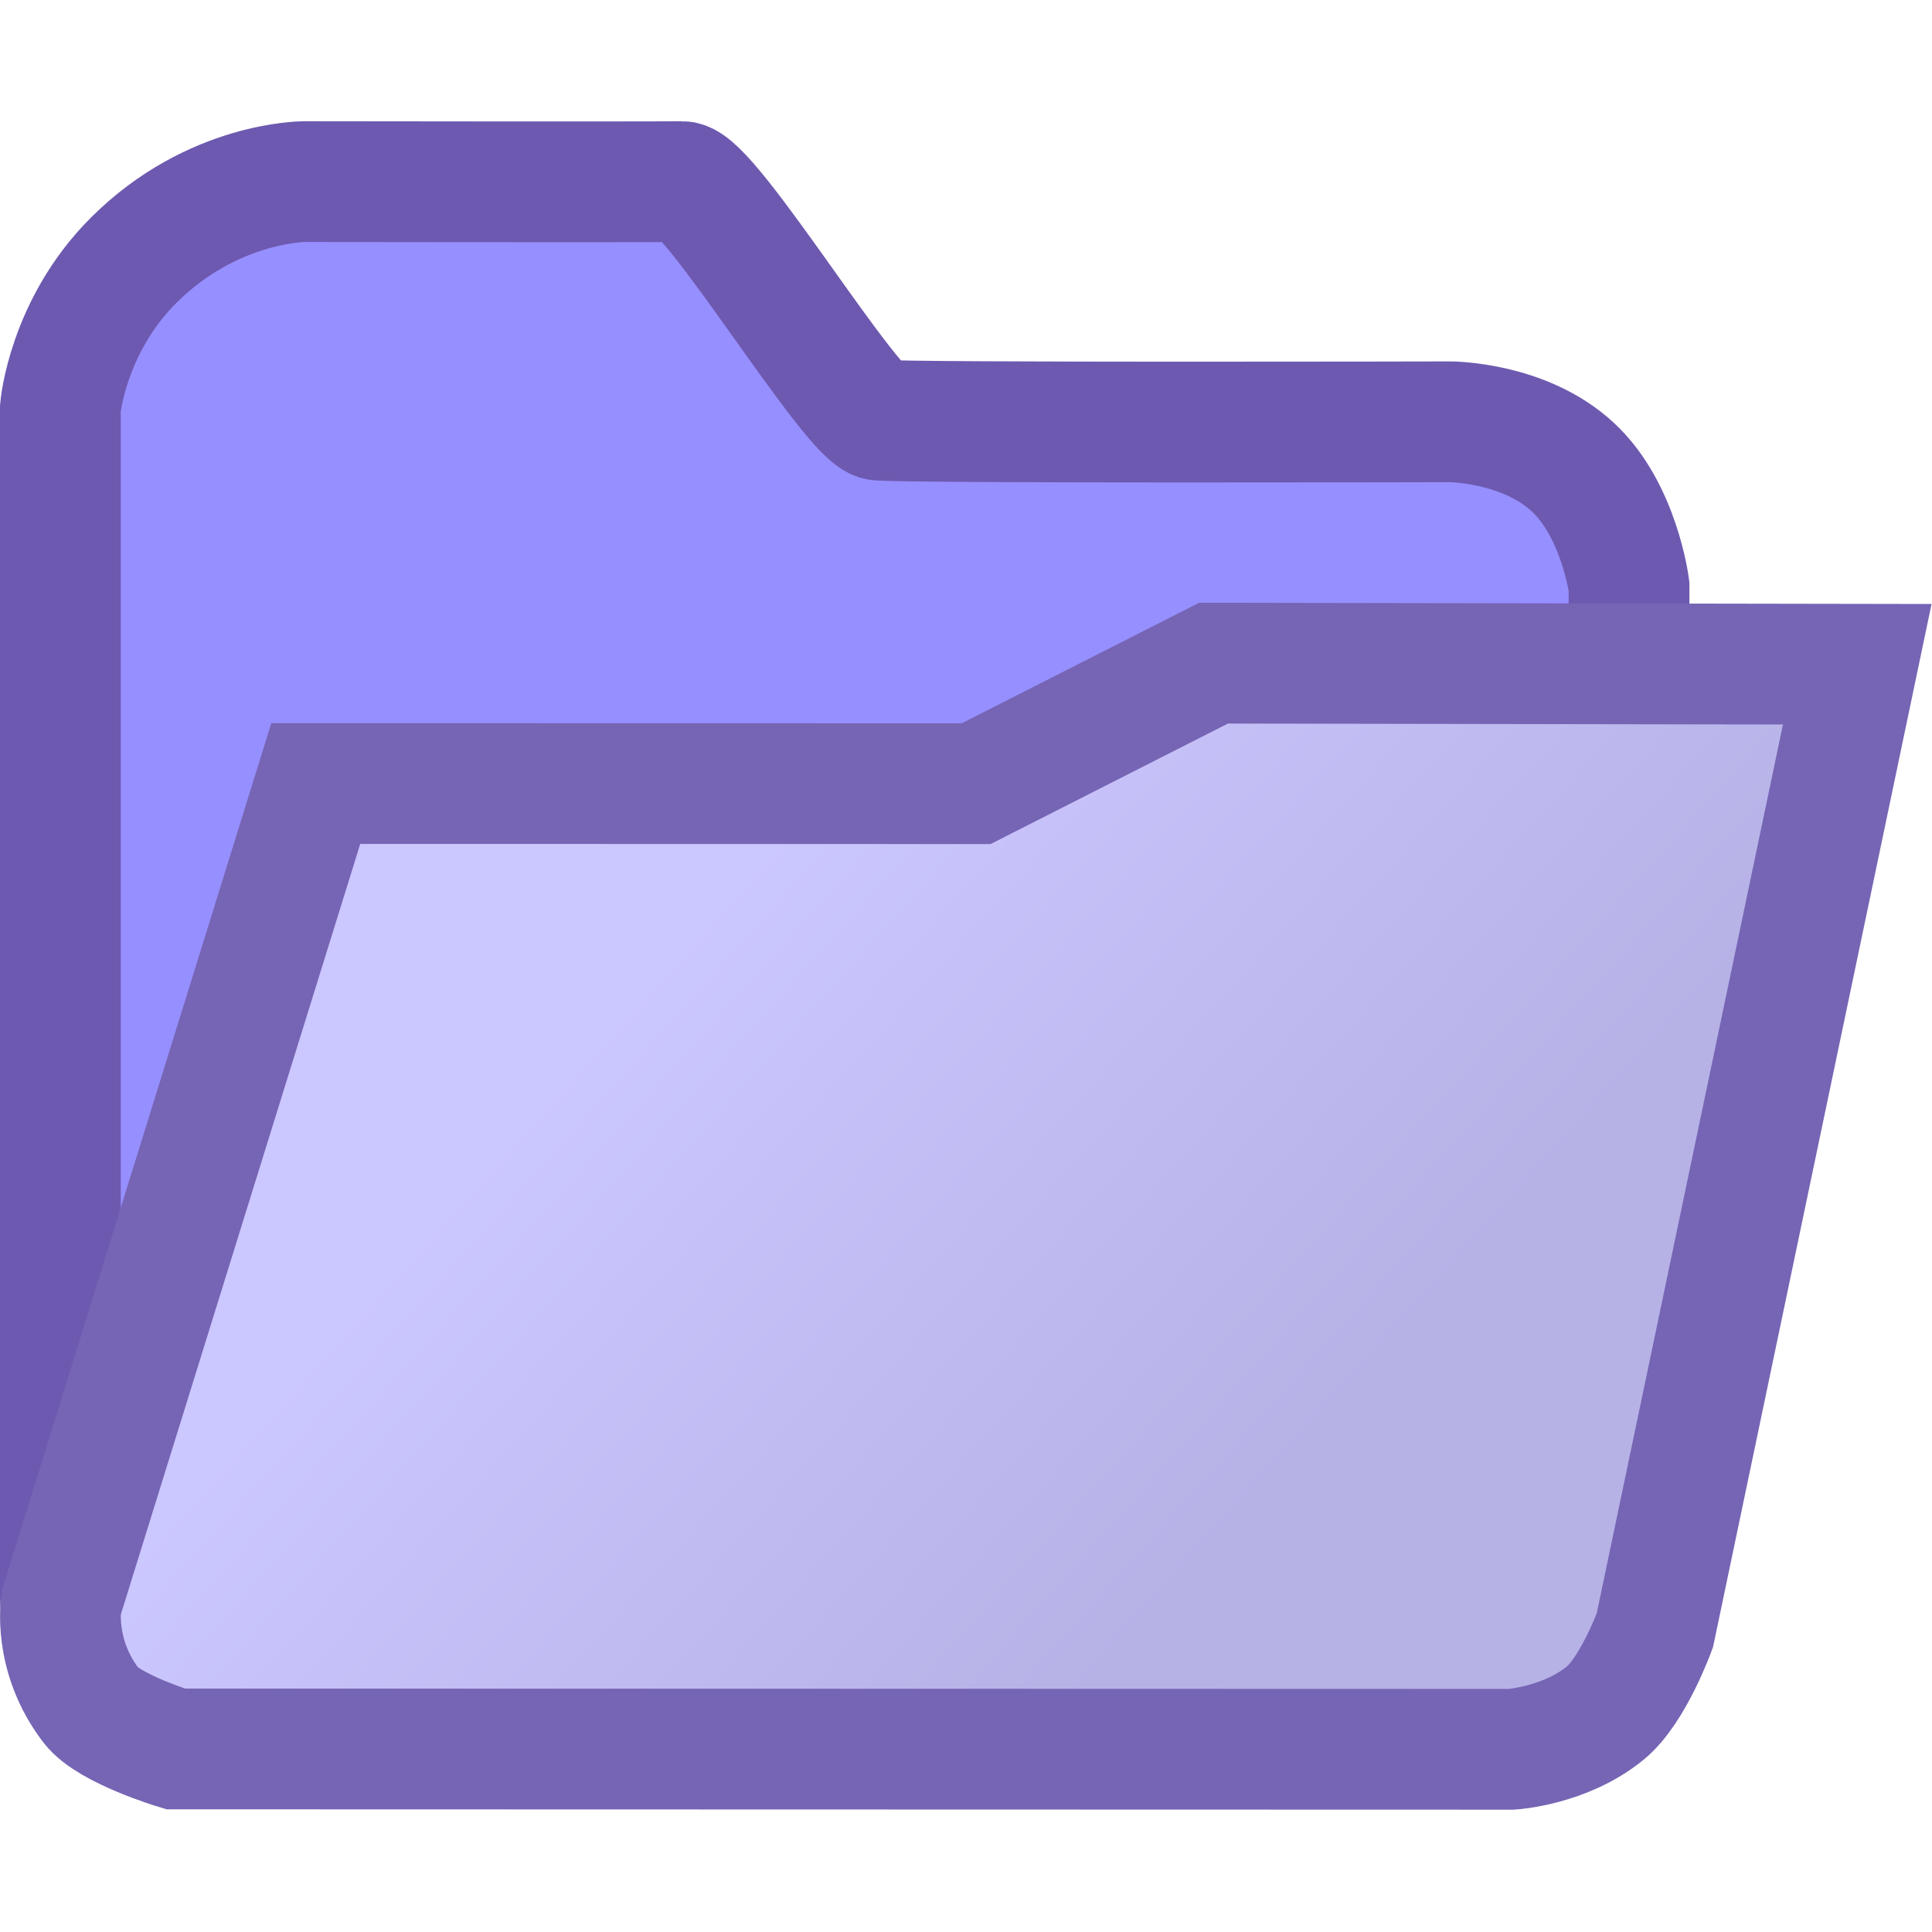
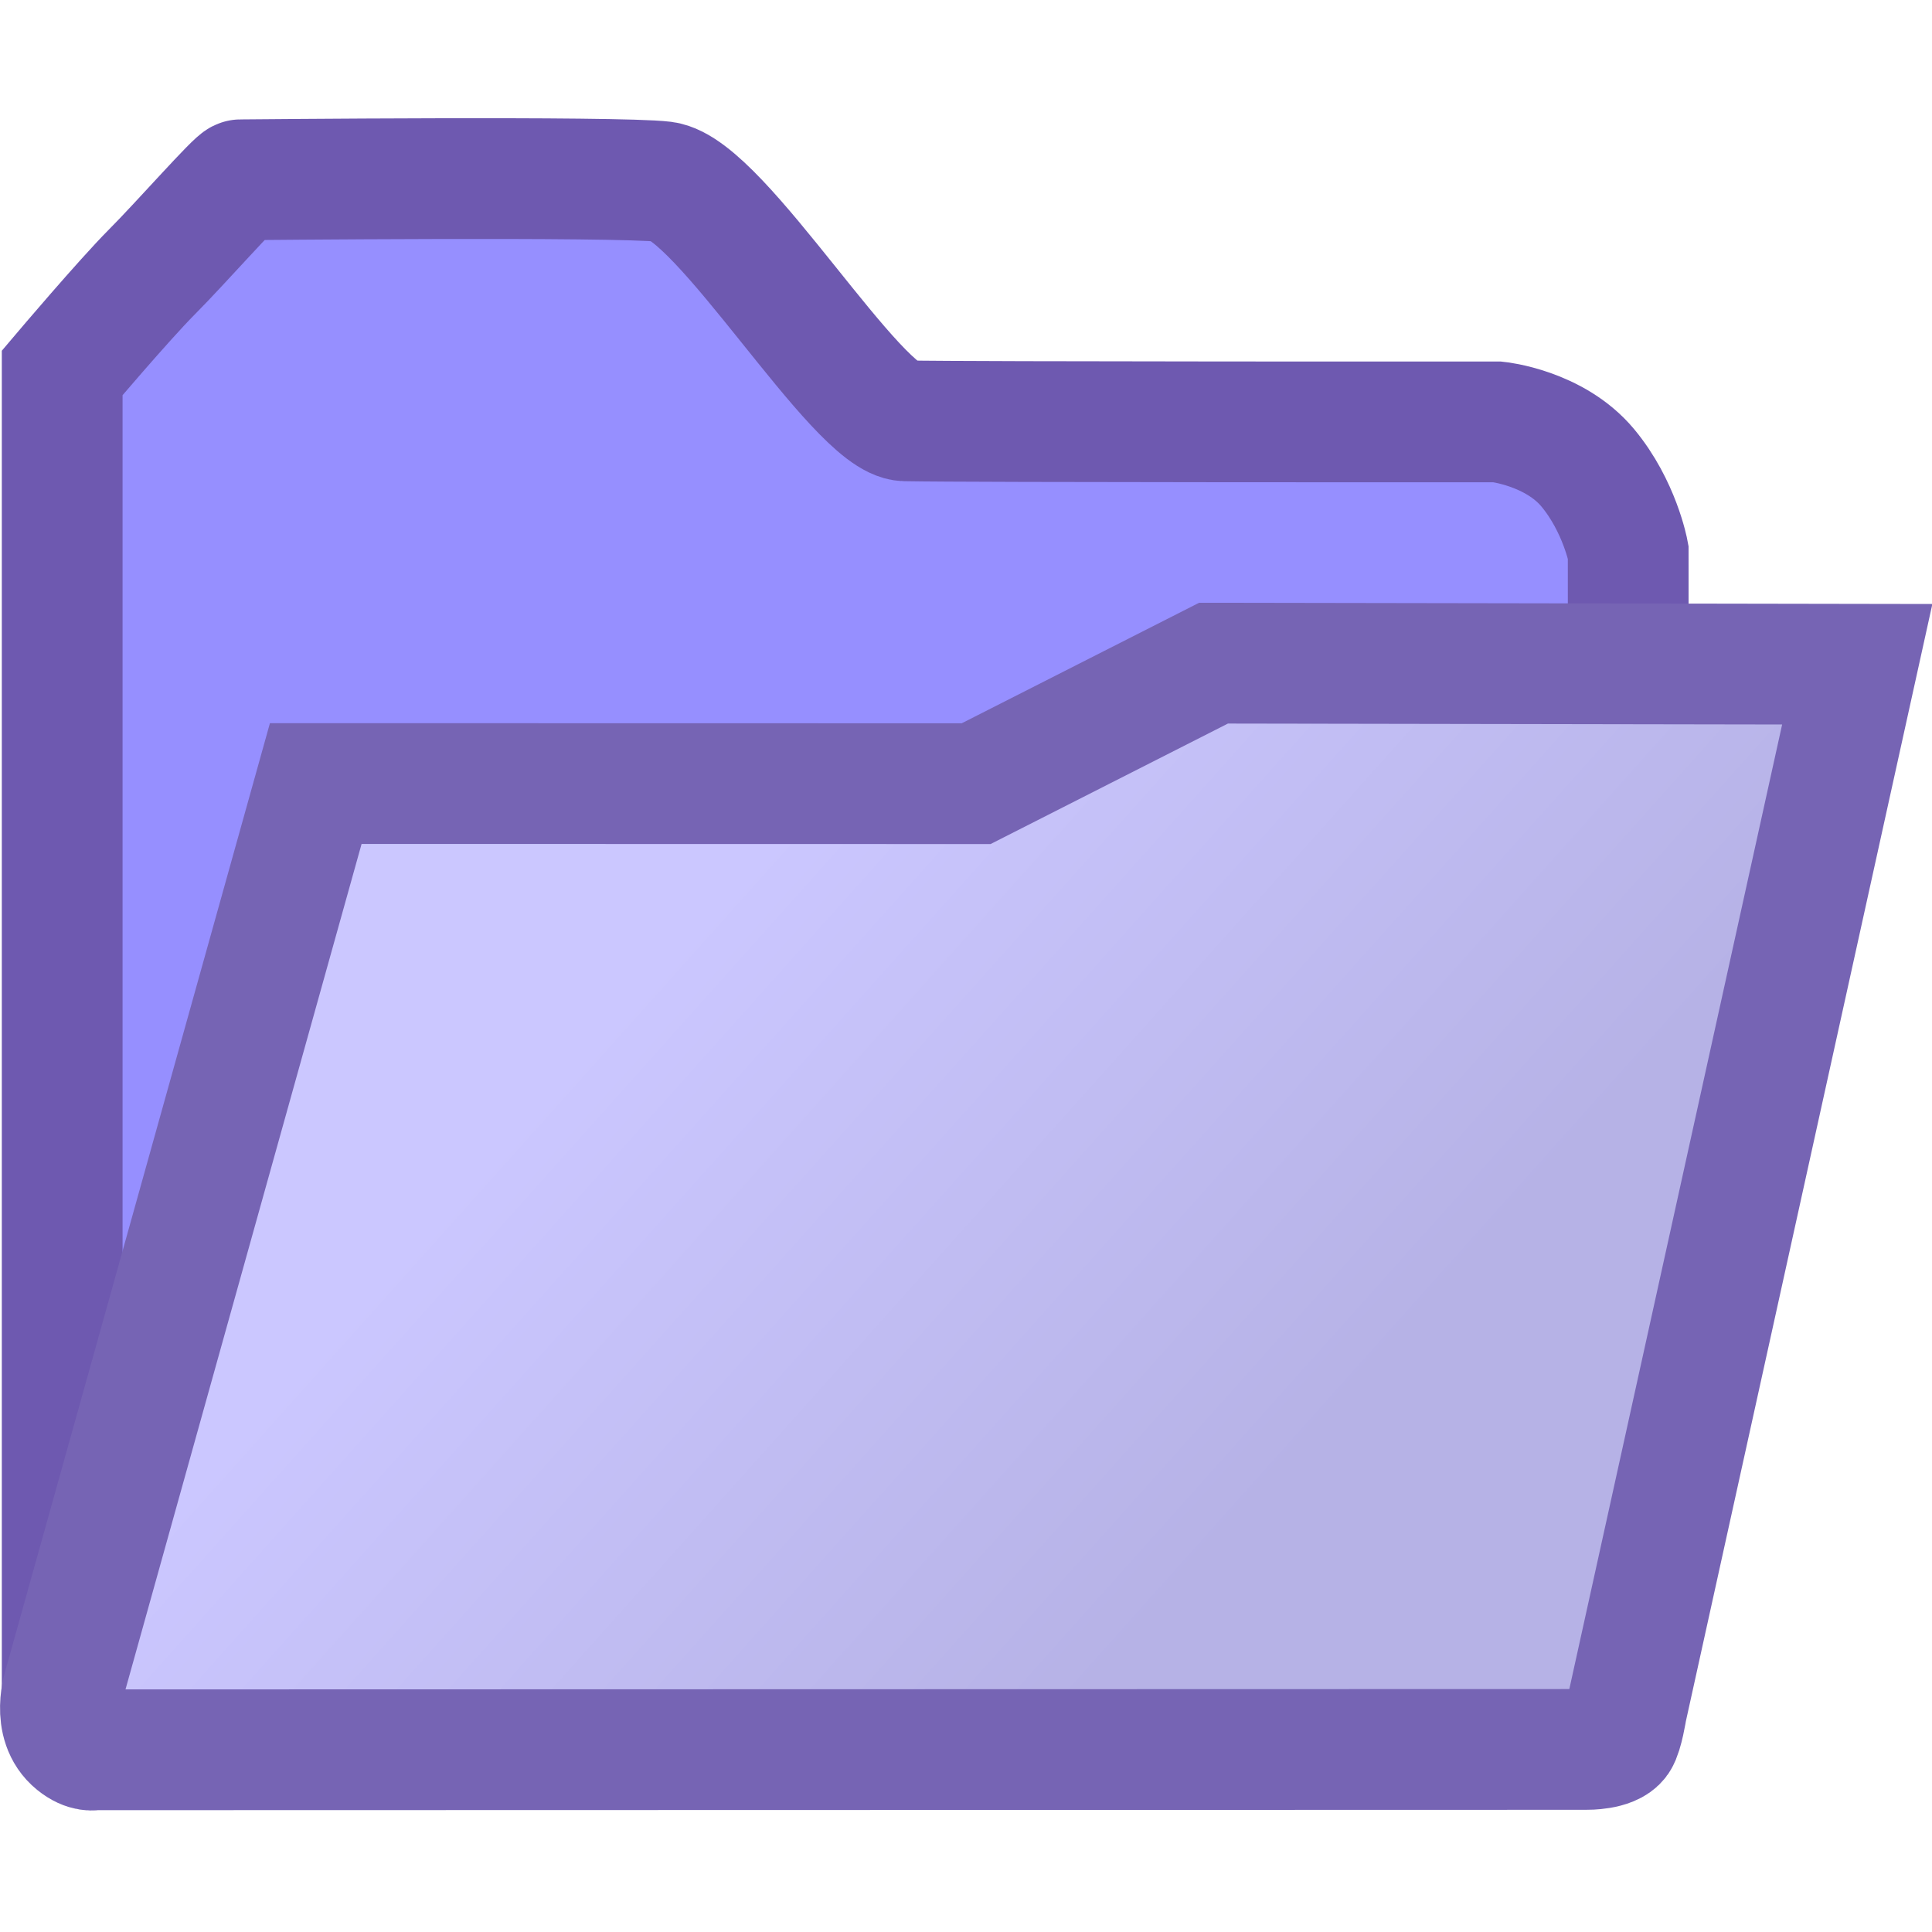
<svg xmlns="http://www.w3.org/2000/svg" width="16" height="16" version="1.1">
  <defs>
    <linearGradient id="linearGradient5139" x1="65.949" x2="71.091" y1="196.58" y2="201.02" gradientTransform="matrix(1 0 -.24988 1.2449 -.85384 -54.961)" gradientUnits="userSpaceOnUse">
      <stop stop-color="#cbc7ff" offset="0" />
      <stop stop-color="#b6b2e6" offset="1" />
    </linearGradient>
  </defs>
  <g transform="translate(-10 -182.36)">
-     <path d="m22.824 196.29 0.658-0.911 0.009-8.163s-0.081-0.632-0.466-0.988c-0.404-0.375-1.018-0.375-1.018-0.375s-4.449 0.011-4.73-0.014c-0.222-0.02-1.397-1.977-1.629-1.975-0.354 4e-3 -3.124 5e-5 -3.124 5e-5s-0.76-4e-3 -1.416 0.65c-0.55 0.548-0.608 1.226-0.608 1.226l-5e-6 9.859s6e-3 0.508 0.484 0.848c0.328 0.233 1.141 0.391 1.141 0.391l9.359-0.016z" fill="#968fff" stroke="#6e59b0" />
-     <path d="m18.084 188.85 1.966-0.998 5.331 9e-3 -1.676 8s-0.181 0.499-0.412 0.687c-0.334 0.272-0.777 0.299-0.777 0.299l-11.062-3e-3s-0.549-0.166-0.698-0.358c-0.323-0.42-0.248-0.855-0.248-0.855l2.107-6.782z" fill="url(#linearGradient5139)" stroke="#7664b4" stroke-linecap="round" />
+     <path d="m18.001 195.85h5.486l-0.003-8.919s-0.07-0.378-0.335-0.697c-0.276-0.331-0.746-0.38-0.746-0.38s-4.392 2e-3 -4.907-9e-3c-0.401-9e-3 -1.527-1.921-2-1.98-0.379-0.047-3.469-0.016-3.504-0.016-0.036 2.6e-4 -0.489 0.517-0.736 0.765-0.229 0.23-0.741 0.834-0.741 0.834l5e-6 10.636z" fill="#968fff" stroke="#6e59b0" />
+     <path d="m18.084 188.85 1.966-0.998 5.331 9e-3 -1.91 8.657s-0.031 0.196-0.068 0.25c-0.058 0.083-0.262 0.08-0.262 0.08l-12.36 3e-3s-0.063 0.021-0.158-0.056c-0.203-0.164-0.093-0.479-0.093-0.479l2.085-7.467z" fill="url(#linearGradient5139)" stroke="#7664b4" stroke-linecap="round" />
  </g>
</svg>
